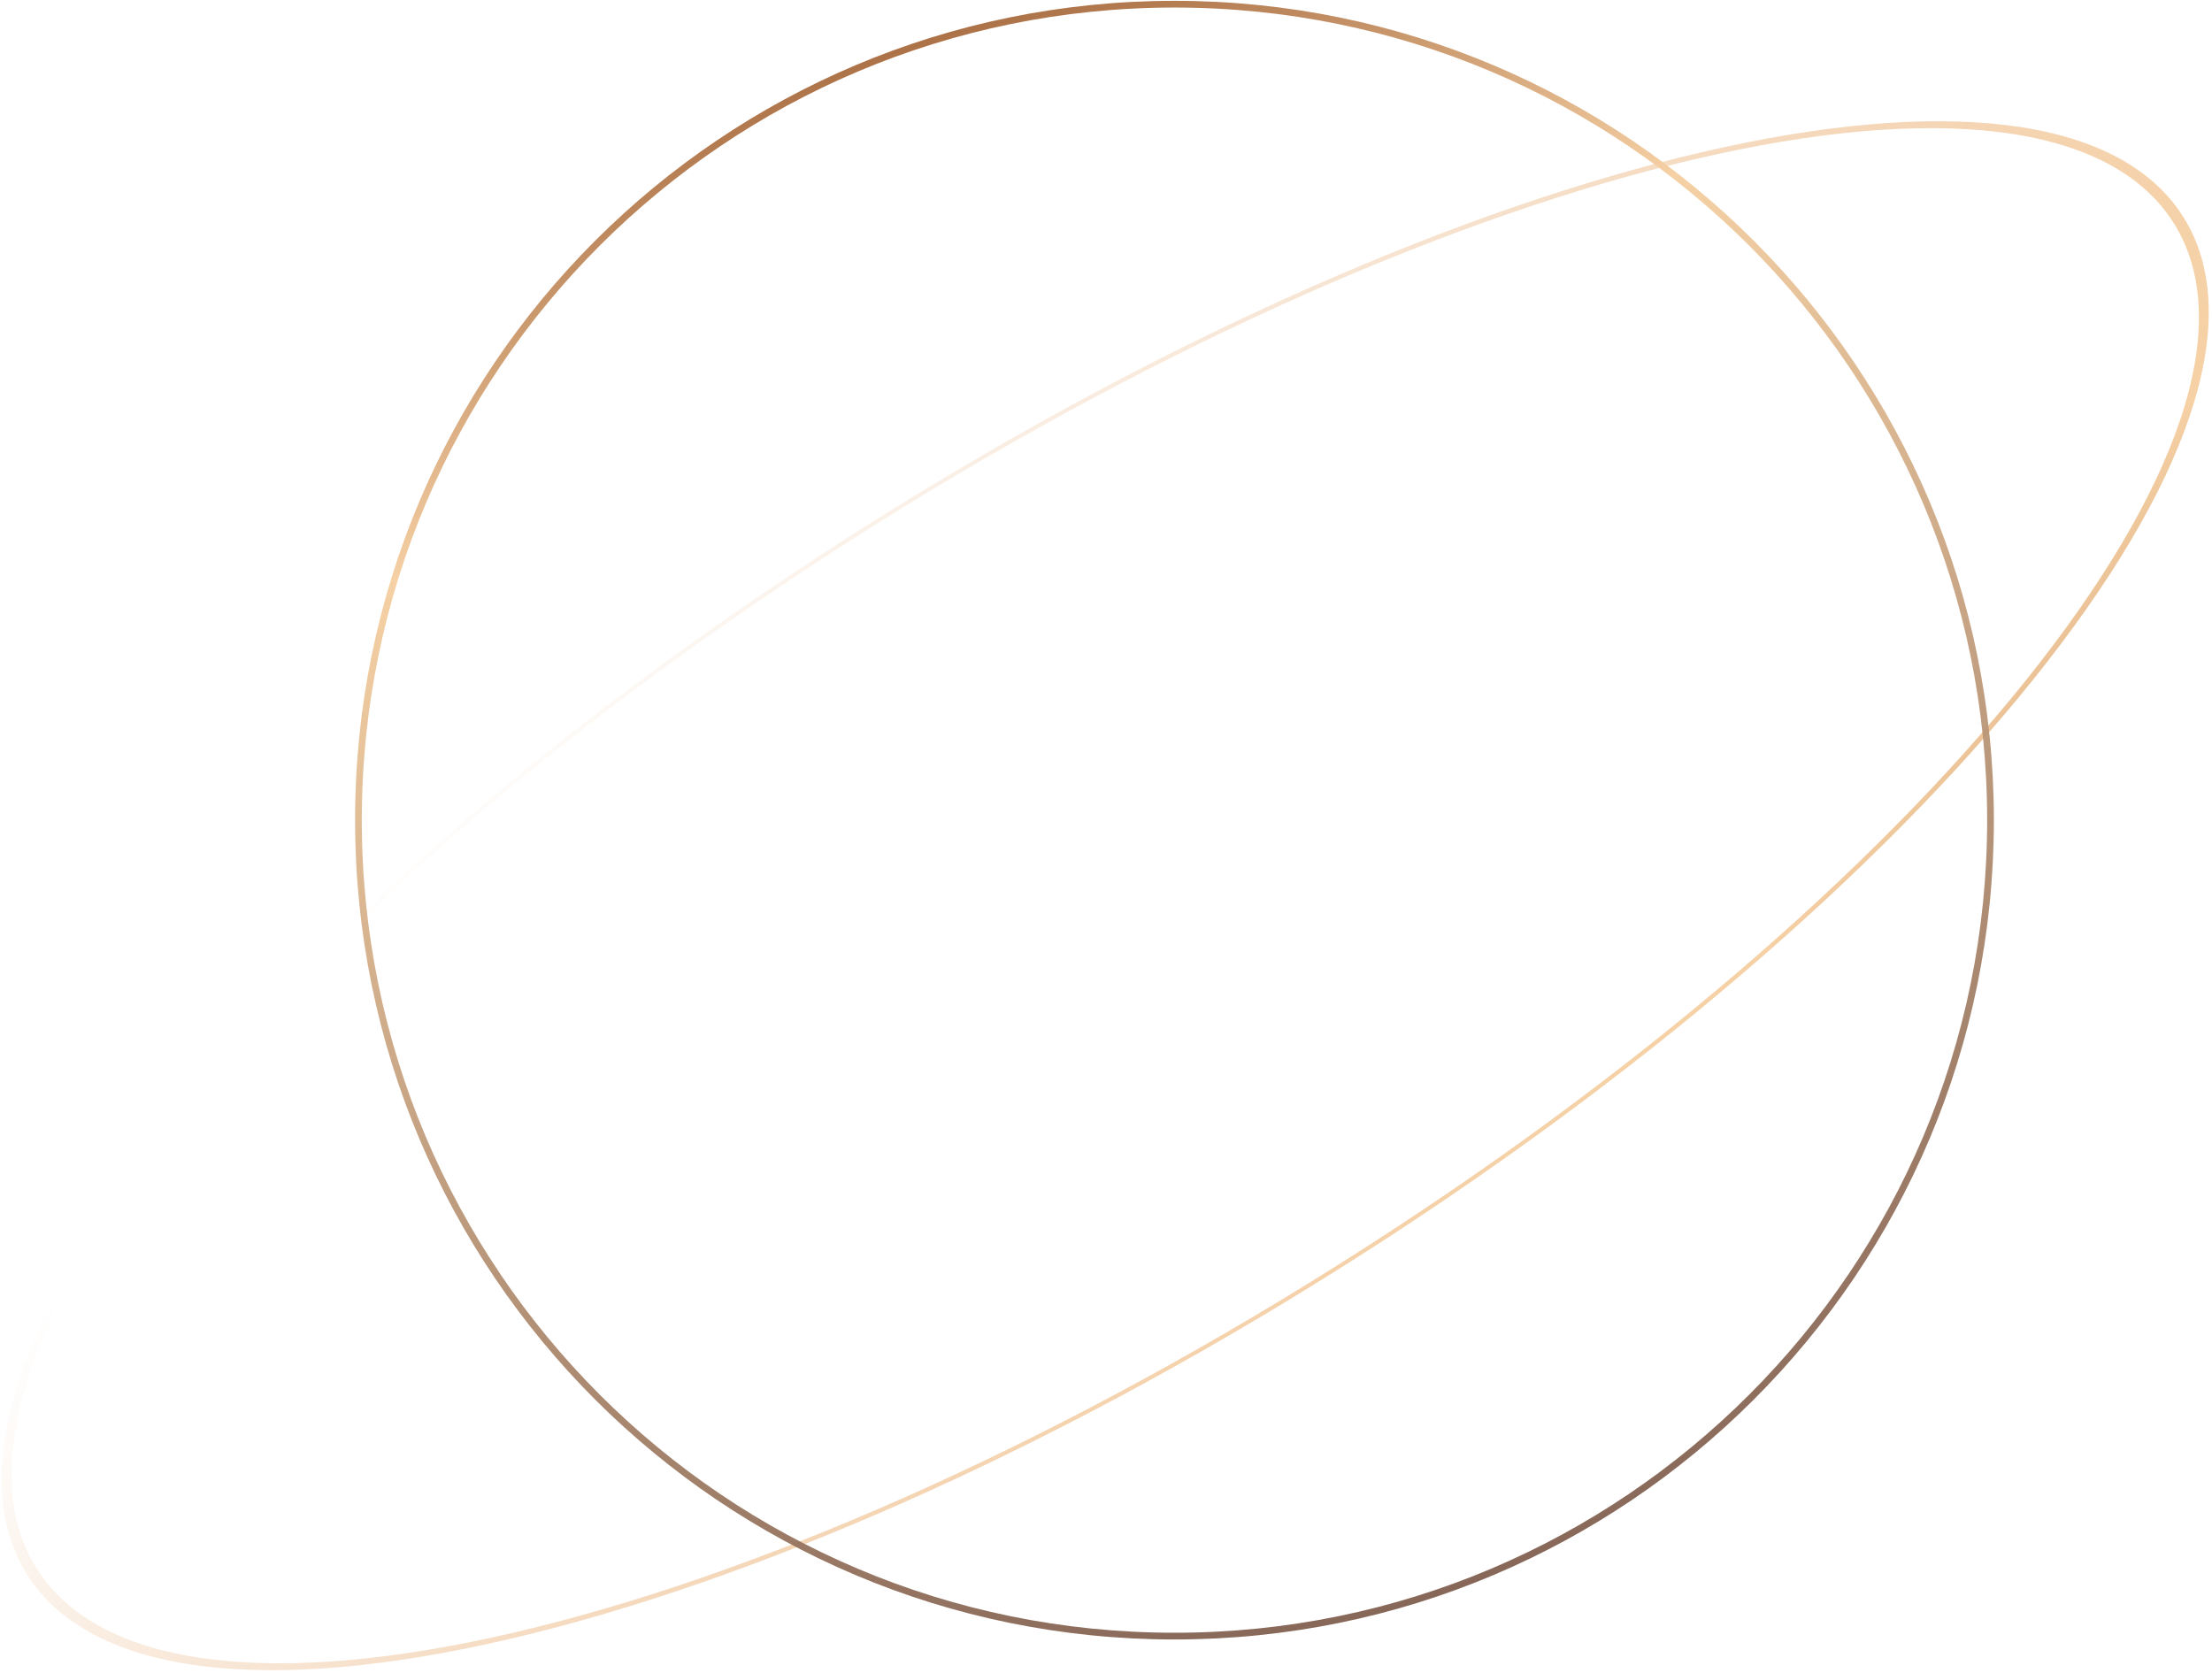
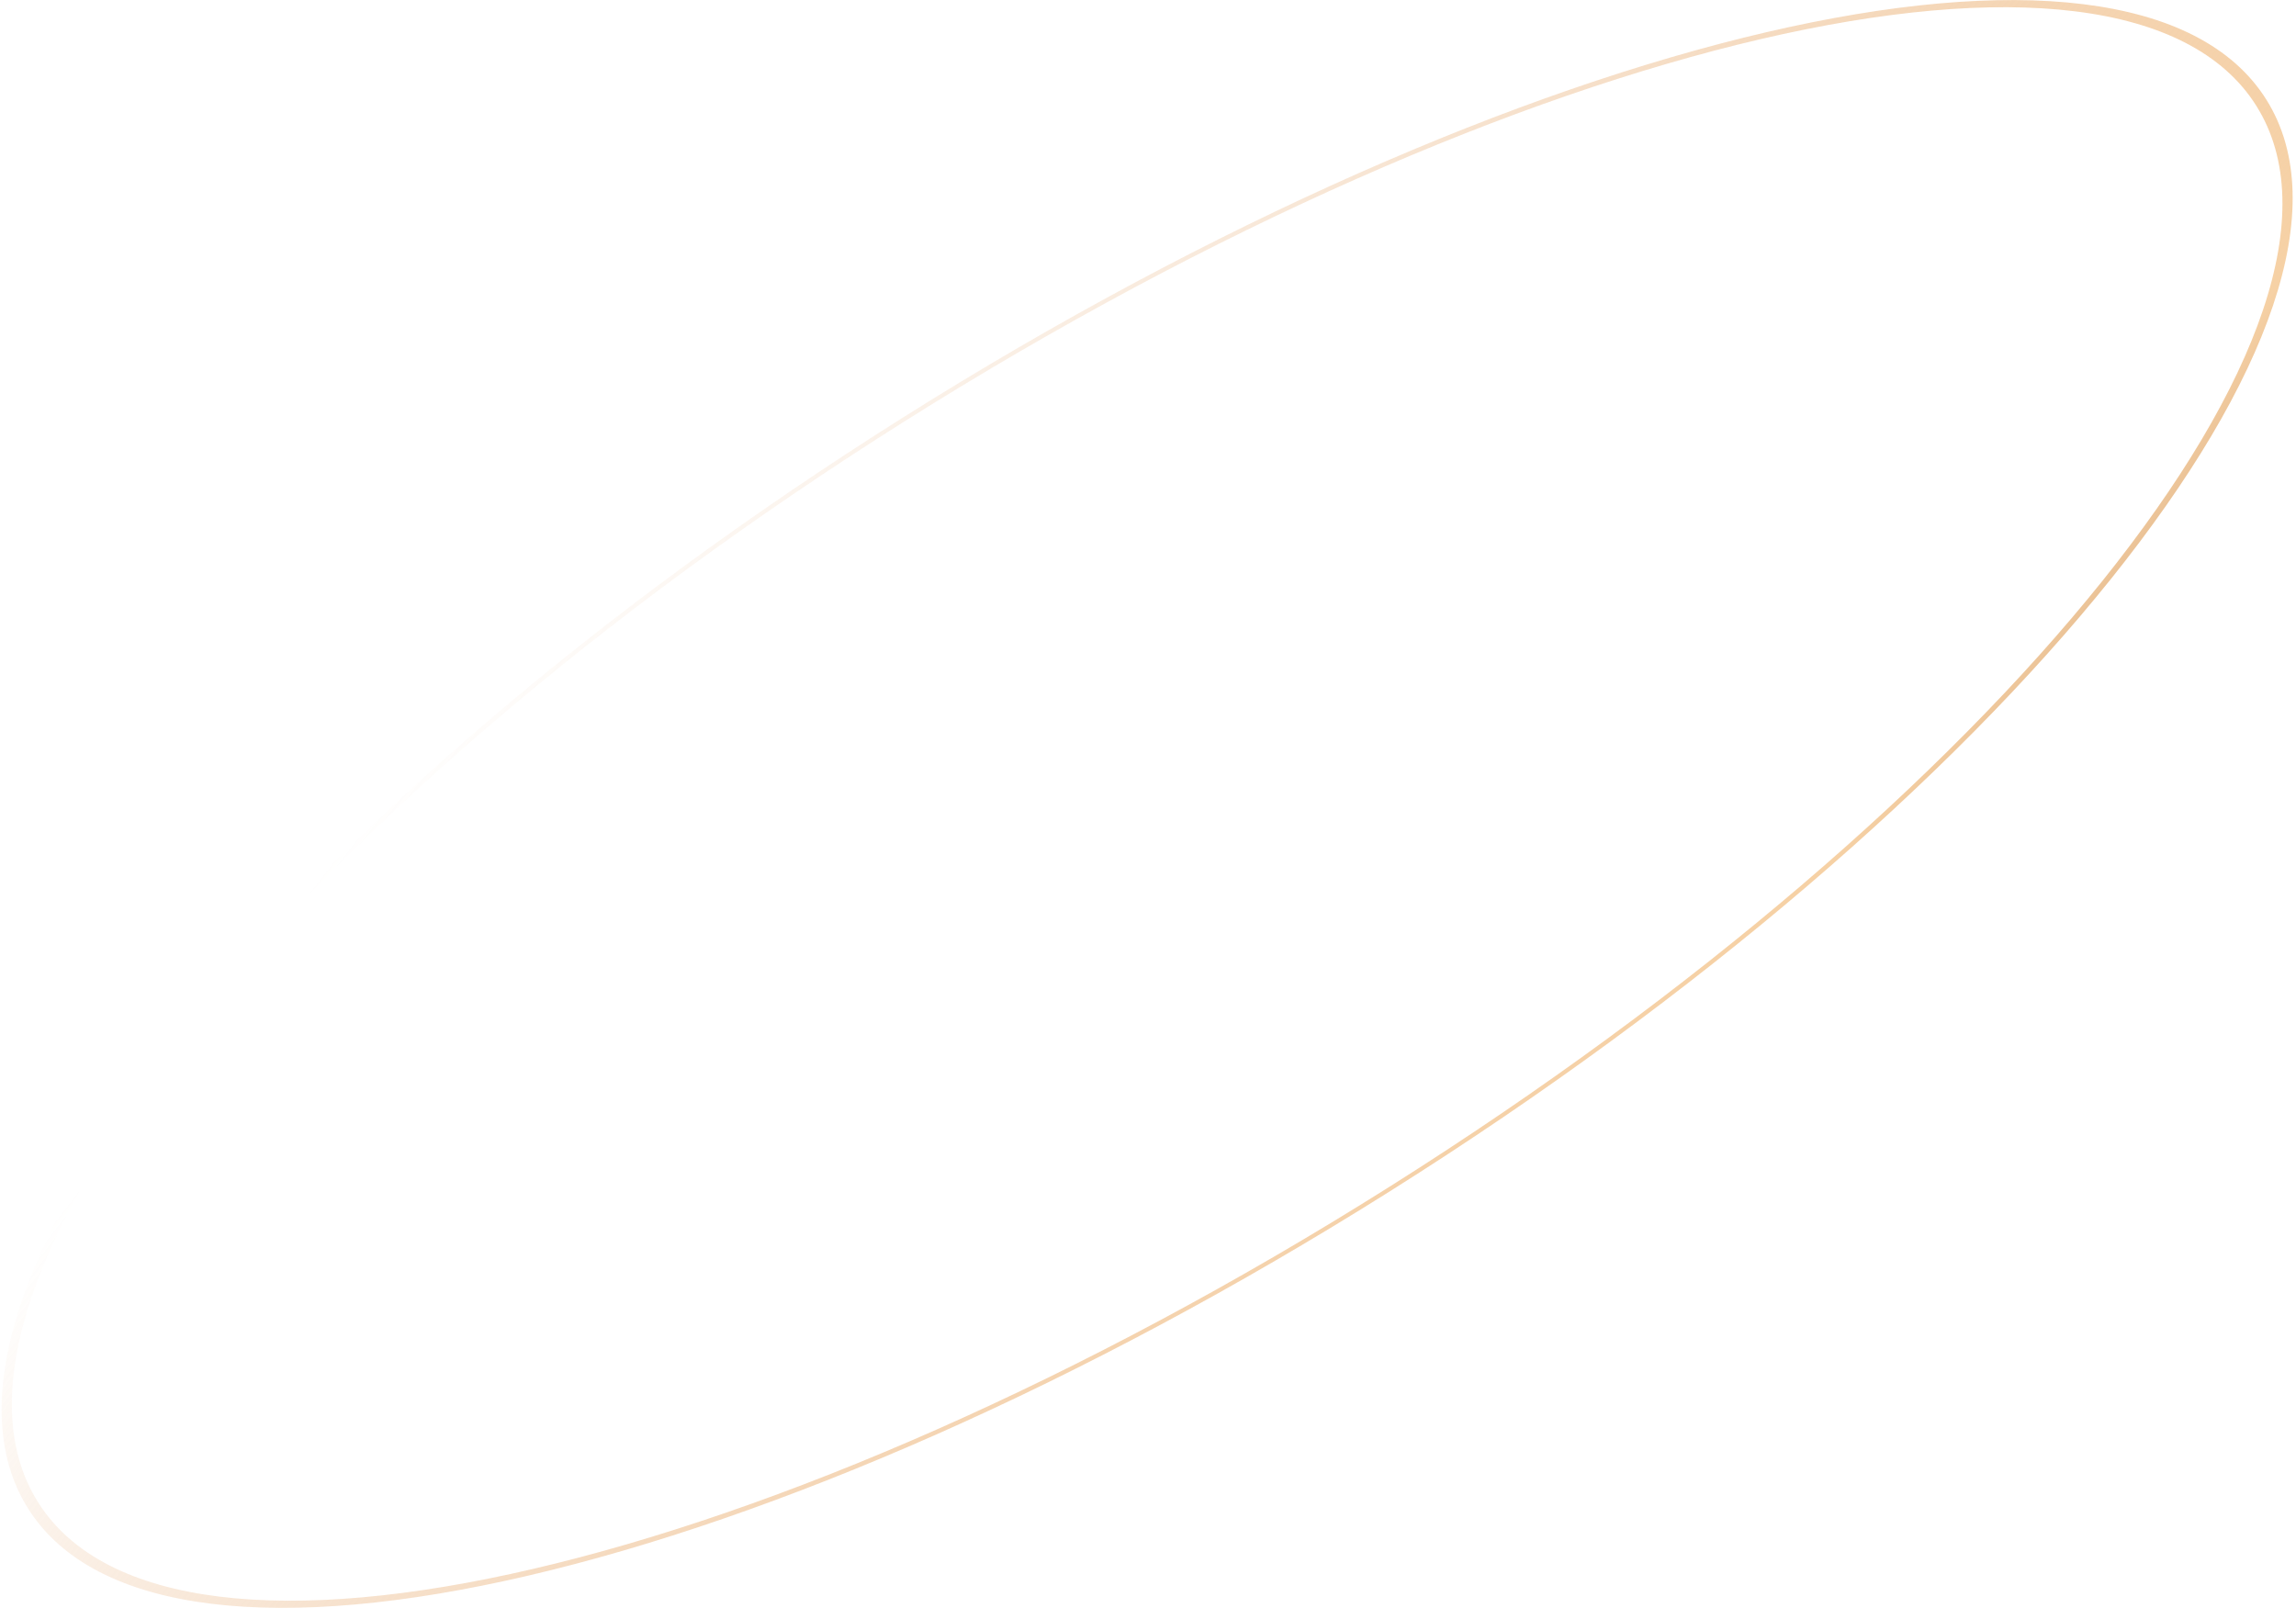
- <svg xmlns="http://www.w3.org/2000/svg" width="554" height="419" viewBox="0 0 554 419" fill="none">
-   <path d="M335.564 317.699C186.436 411.594 39.231 445.92 6.772 394.368C-25.686 342.816 68.893 224.907 218.021 131.012C367.149 37.117 514.354 2.791 546.813 54.343C579.271 105.896 484.692 223.804 335.564 317.699ZM218.544 131.844C70.745 224.902 -22.992 341.76 9.178 392.853C41.347 443.946 187.241 409.926 335.041 316.868C482.84 223.809 576.577 106.951 544.407 55.858C512.238 4.765 366.344 38.785 218.544 131.844Z" fill="url(#paint0_linear_404_45730)" />
-   <path d="M499.368 205.427C499.368 318.767 407.488 410.647 294.148 410.647C180.808 410.647 88.928 318.767 88.928 205.427C88.928 92.087 180.808 0.207 294.148 0.207C407.488 0.207 499.368 92.087 499.368 205.427ZM90.612 205.427C90.612 317.837 181.738 408.963 294.148 408.963C406.558 408.963 497.684 317.837 497.684 205.427C497.684 93.017 406.558 1.891 294.148 1.891C181.738 1.891 90.612 93.017 90.612 205.427Z" fill="url(#paint1_linear_404_45730)" />
+ <svg xmlns="http://www.w3.org/2000/svg" width="554" height="388" viewBox="0 0 554 388" fill="none">
+   <path d="M335.564 287.346C186.436 381.241 39.231 415.566 6.772 364.014C-25.686 312.462 68.893 194.554 218.021 100.659C367.149 6.764 514.354 -27.562 546.813 23.99C579.271 75.542 484.692 193.451 335.564 287.346ZM218.544 101.49C70.745 194.549 -22.992 311.407 9.178 362.5C41.347 413.593 187.241 379.573 335.041 286.514C482.84 193.455 576.577 76.597 544.407 25.504C512.238 -25.589 366.344 8.431 218.544 101.49Z" fill="url(#paint0_linear_801_39235)" />
  <defs>
-     <linearGradient id="paint0_linear_404_45730" x1="155.44" y1="140.767" x2="453.271" y2="371.297" gradientUnits="userSpaceOnUse">
+     <linearGradient id="paint0_linear_801_39235" x1="155.44" y1="110.413" x2="453.271" y2="340.944" gradientUnits="userSpaceOnUse">
      <stop stop-color="#E2A269" stop-opacity="0" />
-       <stop offset="0.76" stop-color="#F6D1A5" />
-       <stop offset="1" stop-color="#9E5F35" />
-     </linearGradient>
-     <linearGradient id="paint1_linear_404_45730" x1="459.881" y1="385.839" x2="325.357" y2="-38.201" gradientUnits="userSpaceOnUse">
-       <stop stop-color="#745142" stop-opacity="0.9" />
      <stop offset="0.76" stop-color="#F6D1A5" />
      <stop offset="1" stop-color="#9E5F35" />
    </linearGradient>
  </defs>
</svg>
